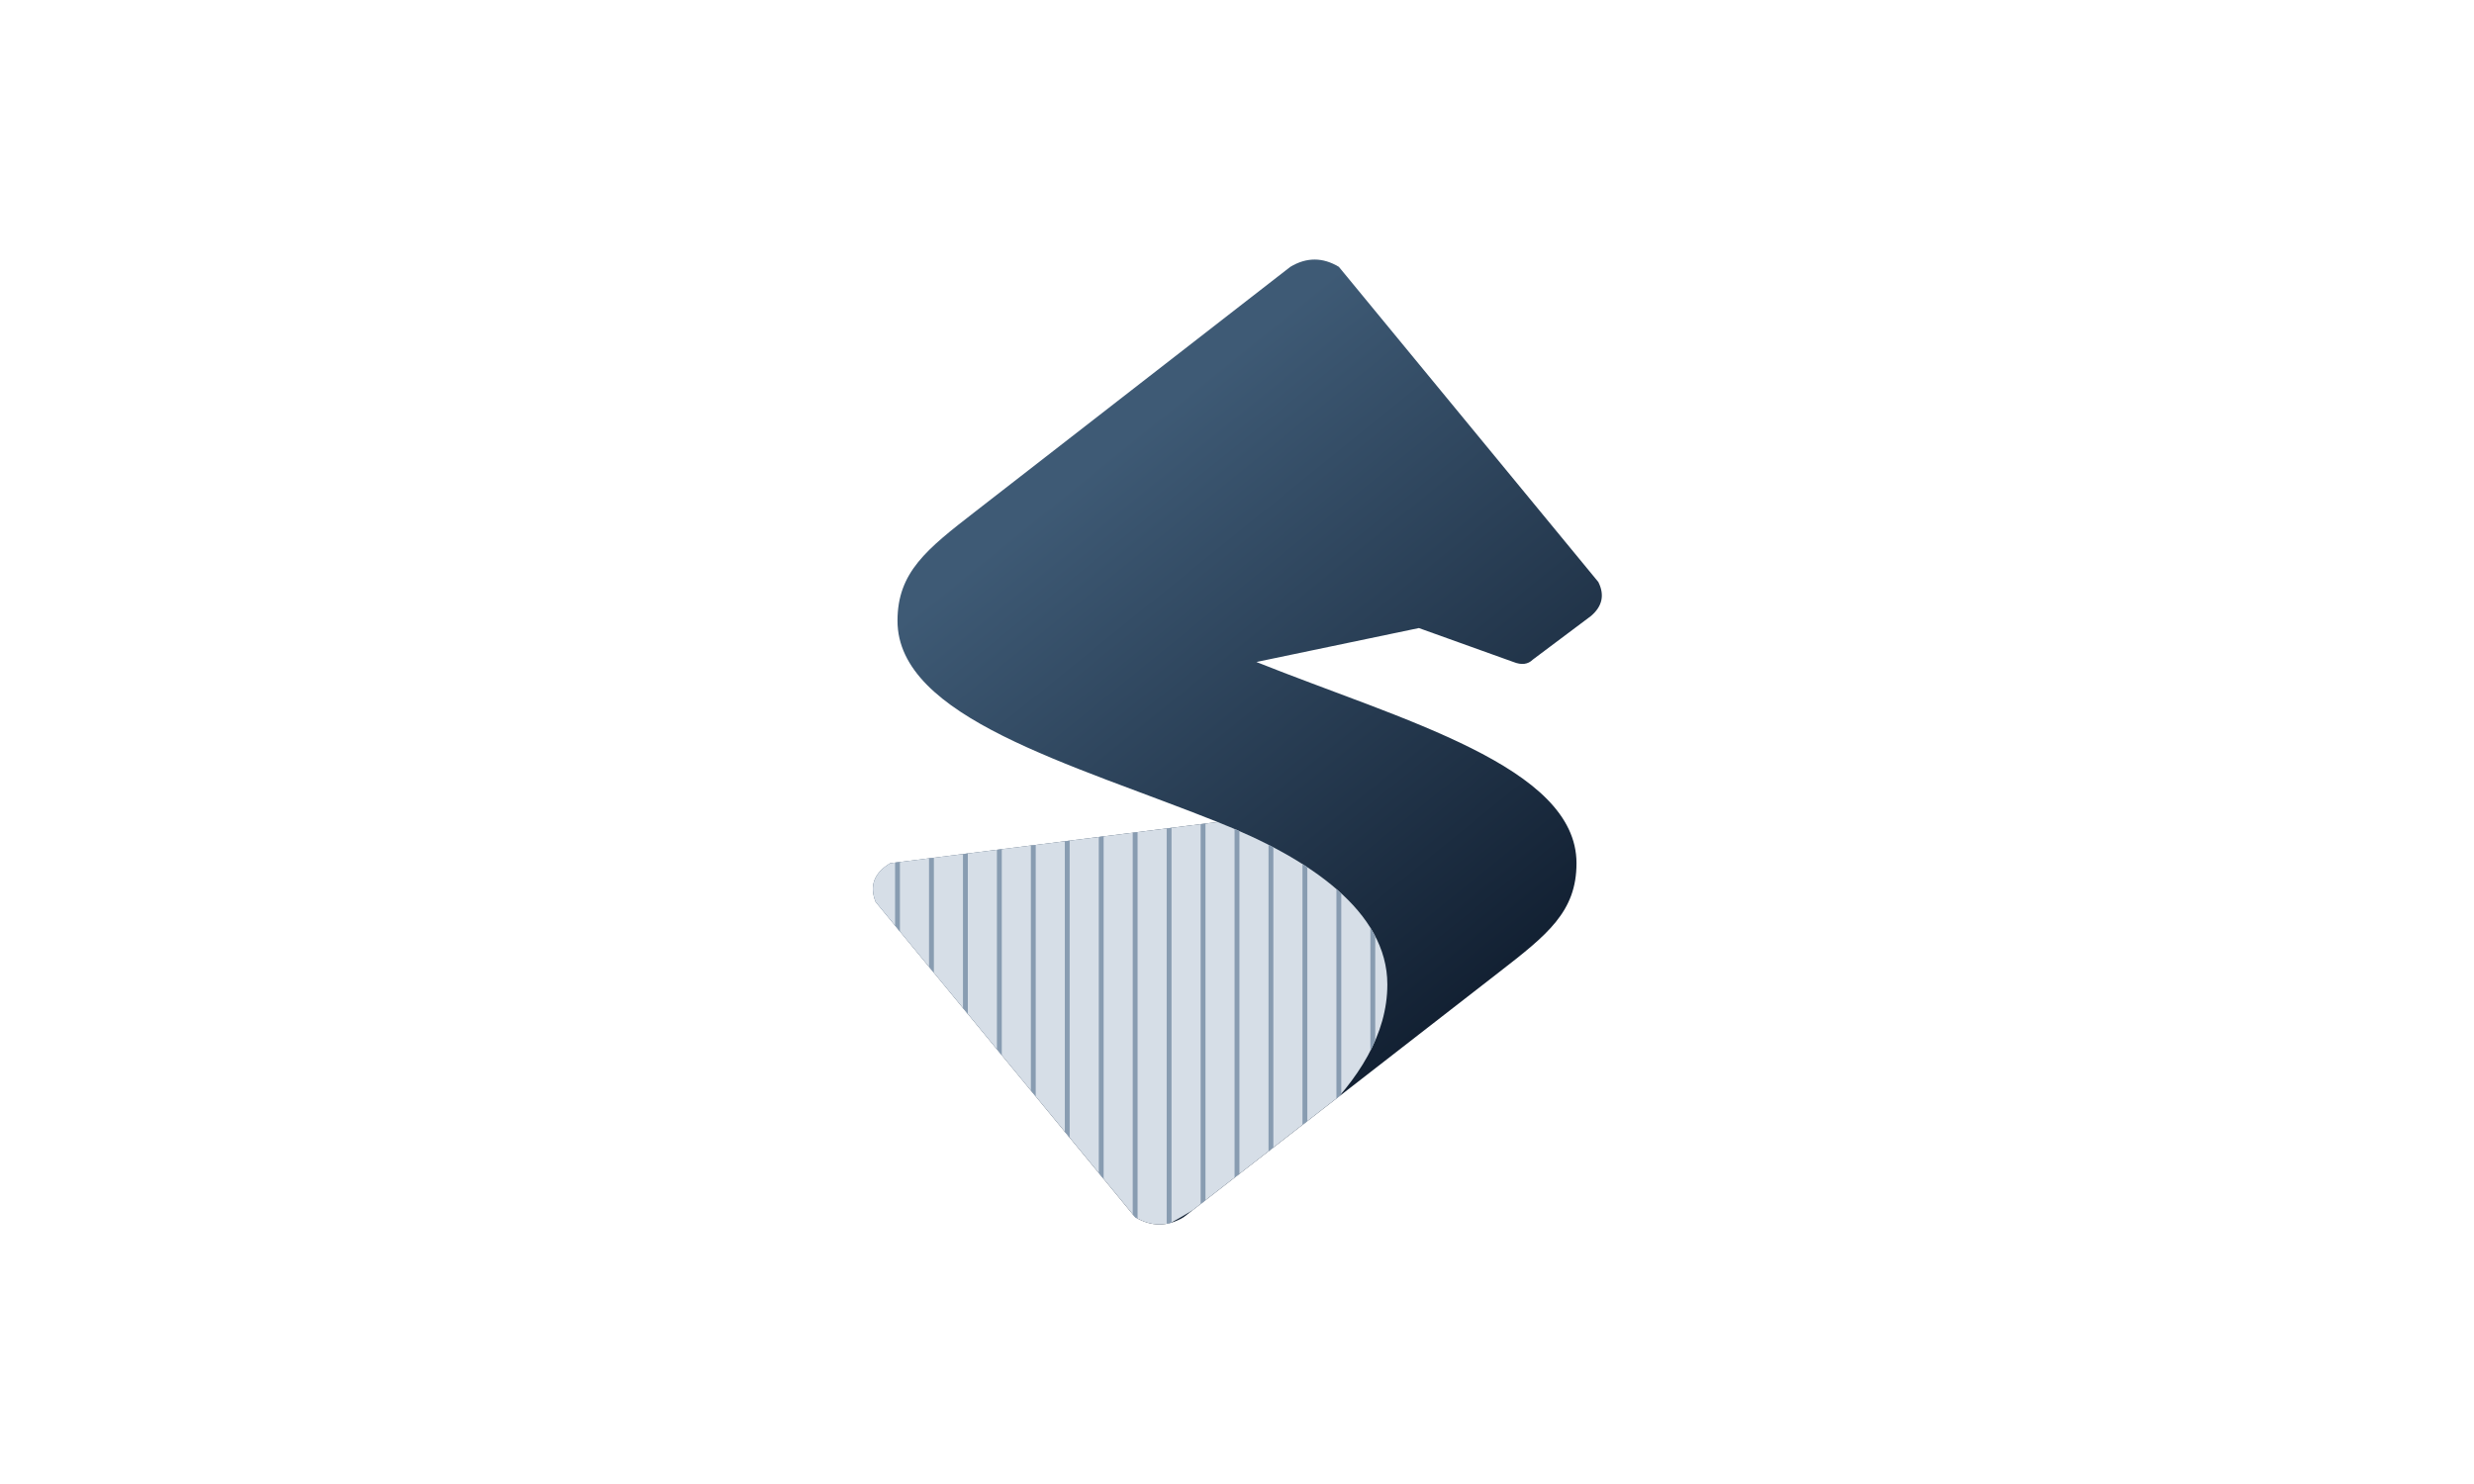
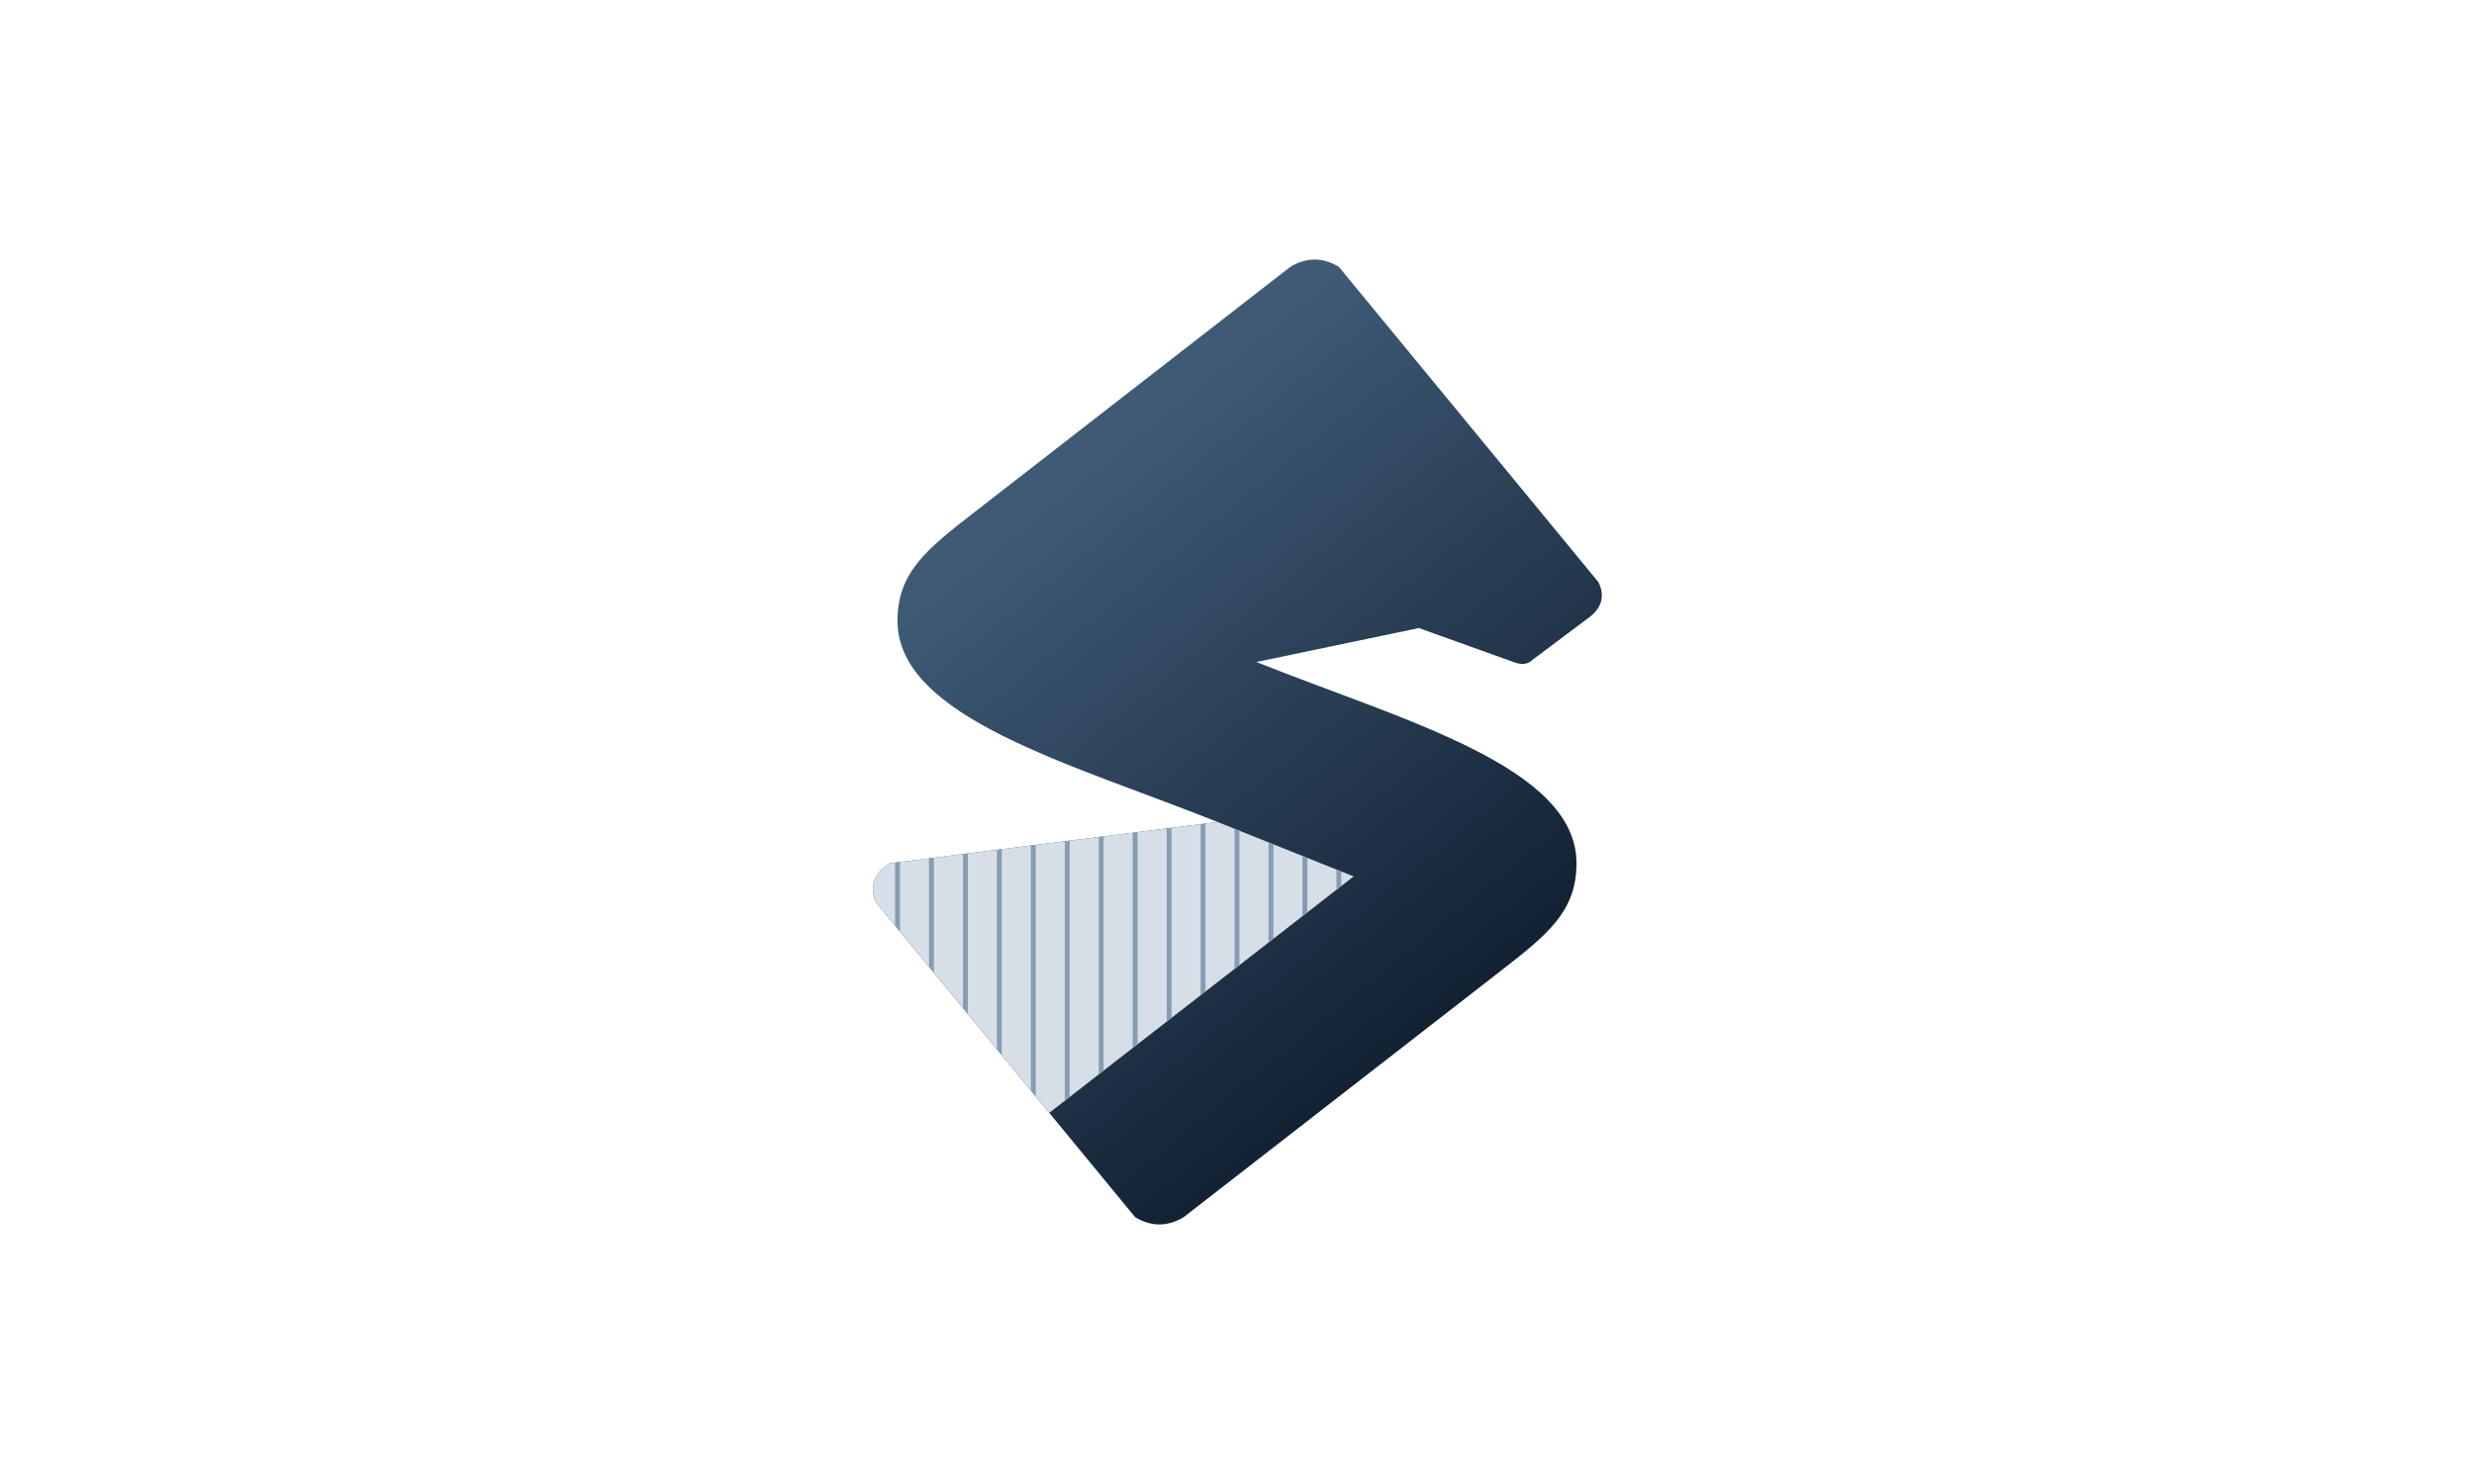
<svg xmlns="http://www.w3.org/2000/svg" width="800" height="480" viewBox="0 0 800 480">
  <defs>
    <linearGradient id="g" gradientUnits="userSpaceOnUse" x1="-158" y1="-195" x2="183" y2="226">
      <stop offset="0" stop-color="#3E5A75" />
      <stop offset="1" stop-color="#122032" />
    </linearGradient>
    <clipPath id="s">
      <path d="M16,-66 L150,-94 L228,-66 Q238,-62 244,-68 L292,-104 Q306,-116 298,-132 L84,-392 Q64,-404 44,-392 L-216,-190 C-256,-159 -280,-140 -280,-100 C-280,-20 -136,18 -16,66 L-286,100 Q-306,112 -298,132 L-84,392 Q-64,404 -44,392 L216,190 C256,159 280,140 280,100 C280,20 136,-18 16,-66 Z" />
    </clipPath>
    <clipPath id="p">
-       <path d="M-16,66 C60,96 124,140 124,200 C124,282 30,350 -64,402 L-420,402 L-420,66 Z" />
+       <path d="M-16,66 L96.2,110.9 L-377.6,479.0 L-420,479.0 L-420,66 Z" />
    </clipPath>
    <g id="r" fill="#889CB1">
      <rect x="-310" y="-420" width="4" height="840" />
      <rect x="-282" y="-420" width="4" height="840" />
      <rect x="-254" y="-420" width="4" height="840" />
      <rect x="-226" y="-420" width="4" height="840" />
      <rect x="-198" y="-420" width="4" height="840" />
      <rect x="-170" y="-420" width="4" height="840" />
      <rect x="-142" y="-420" width="4" height="840" />
      <rect x="-114" y="-420" width="4" height="840" />
      <rect x="-86" y="-420" width="4" height="840" />
      <rect x="-58" y="-420" width="4" height="840" />
      <rect x="-30" y="-420" width="4" height="840" />
      <rect x="-2" y="-420" width="4" height="840" />
      <rect x="26" y="-420" width="4" height="840" />
      <rect x="54" y="-420" width="4" height="840" />
      <rect x="82" y="-420" width="4" height="840" />
      <rect x="110" y="-420" width="4" height="840" />
      <rect x="138" y="-420" width="4" height="840" />
      <rect x="166" y="-420" width="4" height="840" />
      <rect x="194" y="-420" width="4" height="840" />
      <rect x="222" y="-420" width="4" height="840" />
      <rect x="250" y="-420" width="4" height="840" />
      <rect x="278" y="-420" width="4" height="840" />
      <rect x="306" y="-420" width="4" height="840" />
    </g>
  </defs>
  <g transform="translate(400.0 240.0) scale(0.392079)">
    <path d="M16,-66 L150,-94 L228,-66 Q238,-62 244,-68 L292,-104 Q306,-116 298,-132 L84,-392 Q64,-404 44,-392 L-216,-190 C-256,-159 -280,-140 -280,-100 C-280,-20 -136,18 -16,66 L-286,100 Q-306,112 -298,132 L-84,392 Q-64,404 -44,392 L216,190 C256,159 280,140 280,100 C280,20 136,-18 16,-66 Z" fill="url(#g)" />
    <g clip-path="url(#s)">
-       <path d="M-16,66 C60,96 124,140 124,200 C124,282 30,350 -64,402 L-420,402 L-420,66 Z" fill="#D6DEE7" />
+       <path d="M-16,66 L96.2,110.9 L-377.6,479.0 L-420,479.0 L-420,66 Z" fill="#D6DEE7" />
      <use href="#r" clip-path="url(#p)" />
    </g>
  </g>
</svg>
